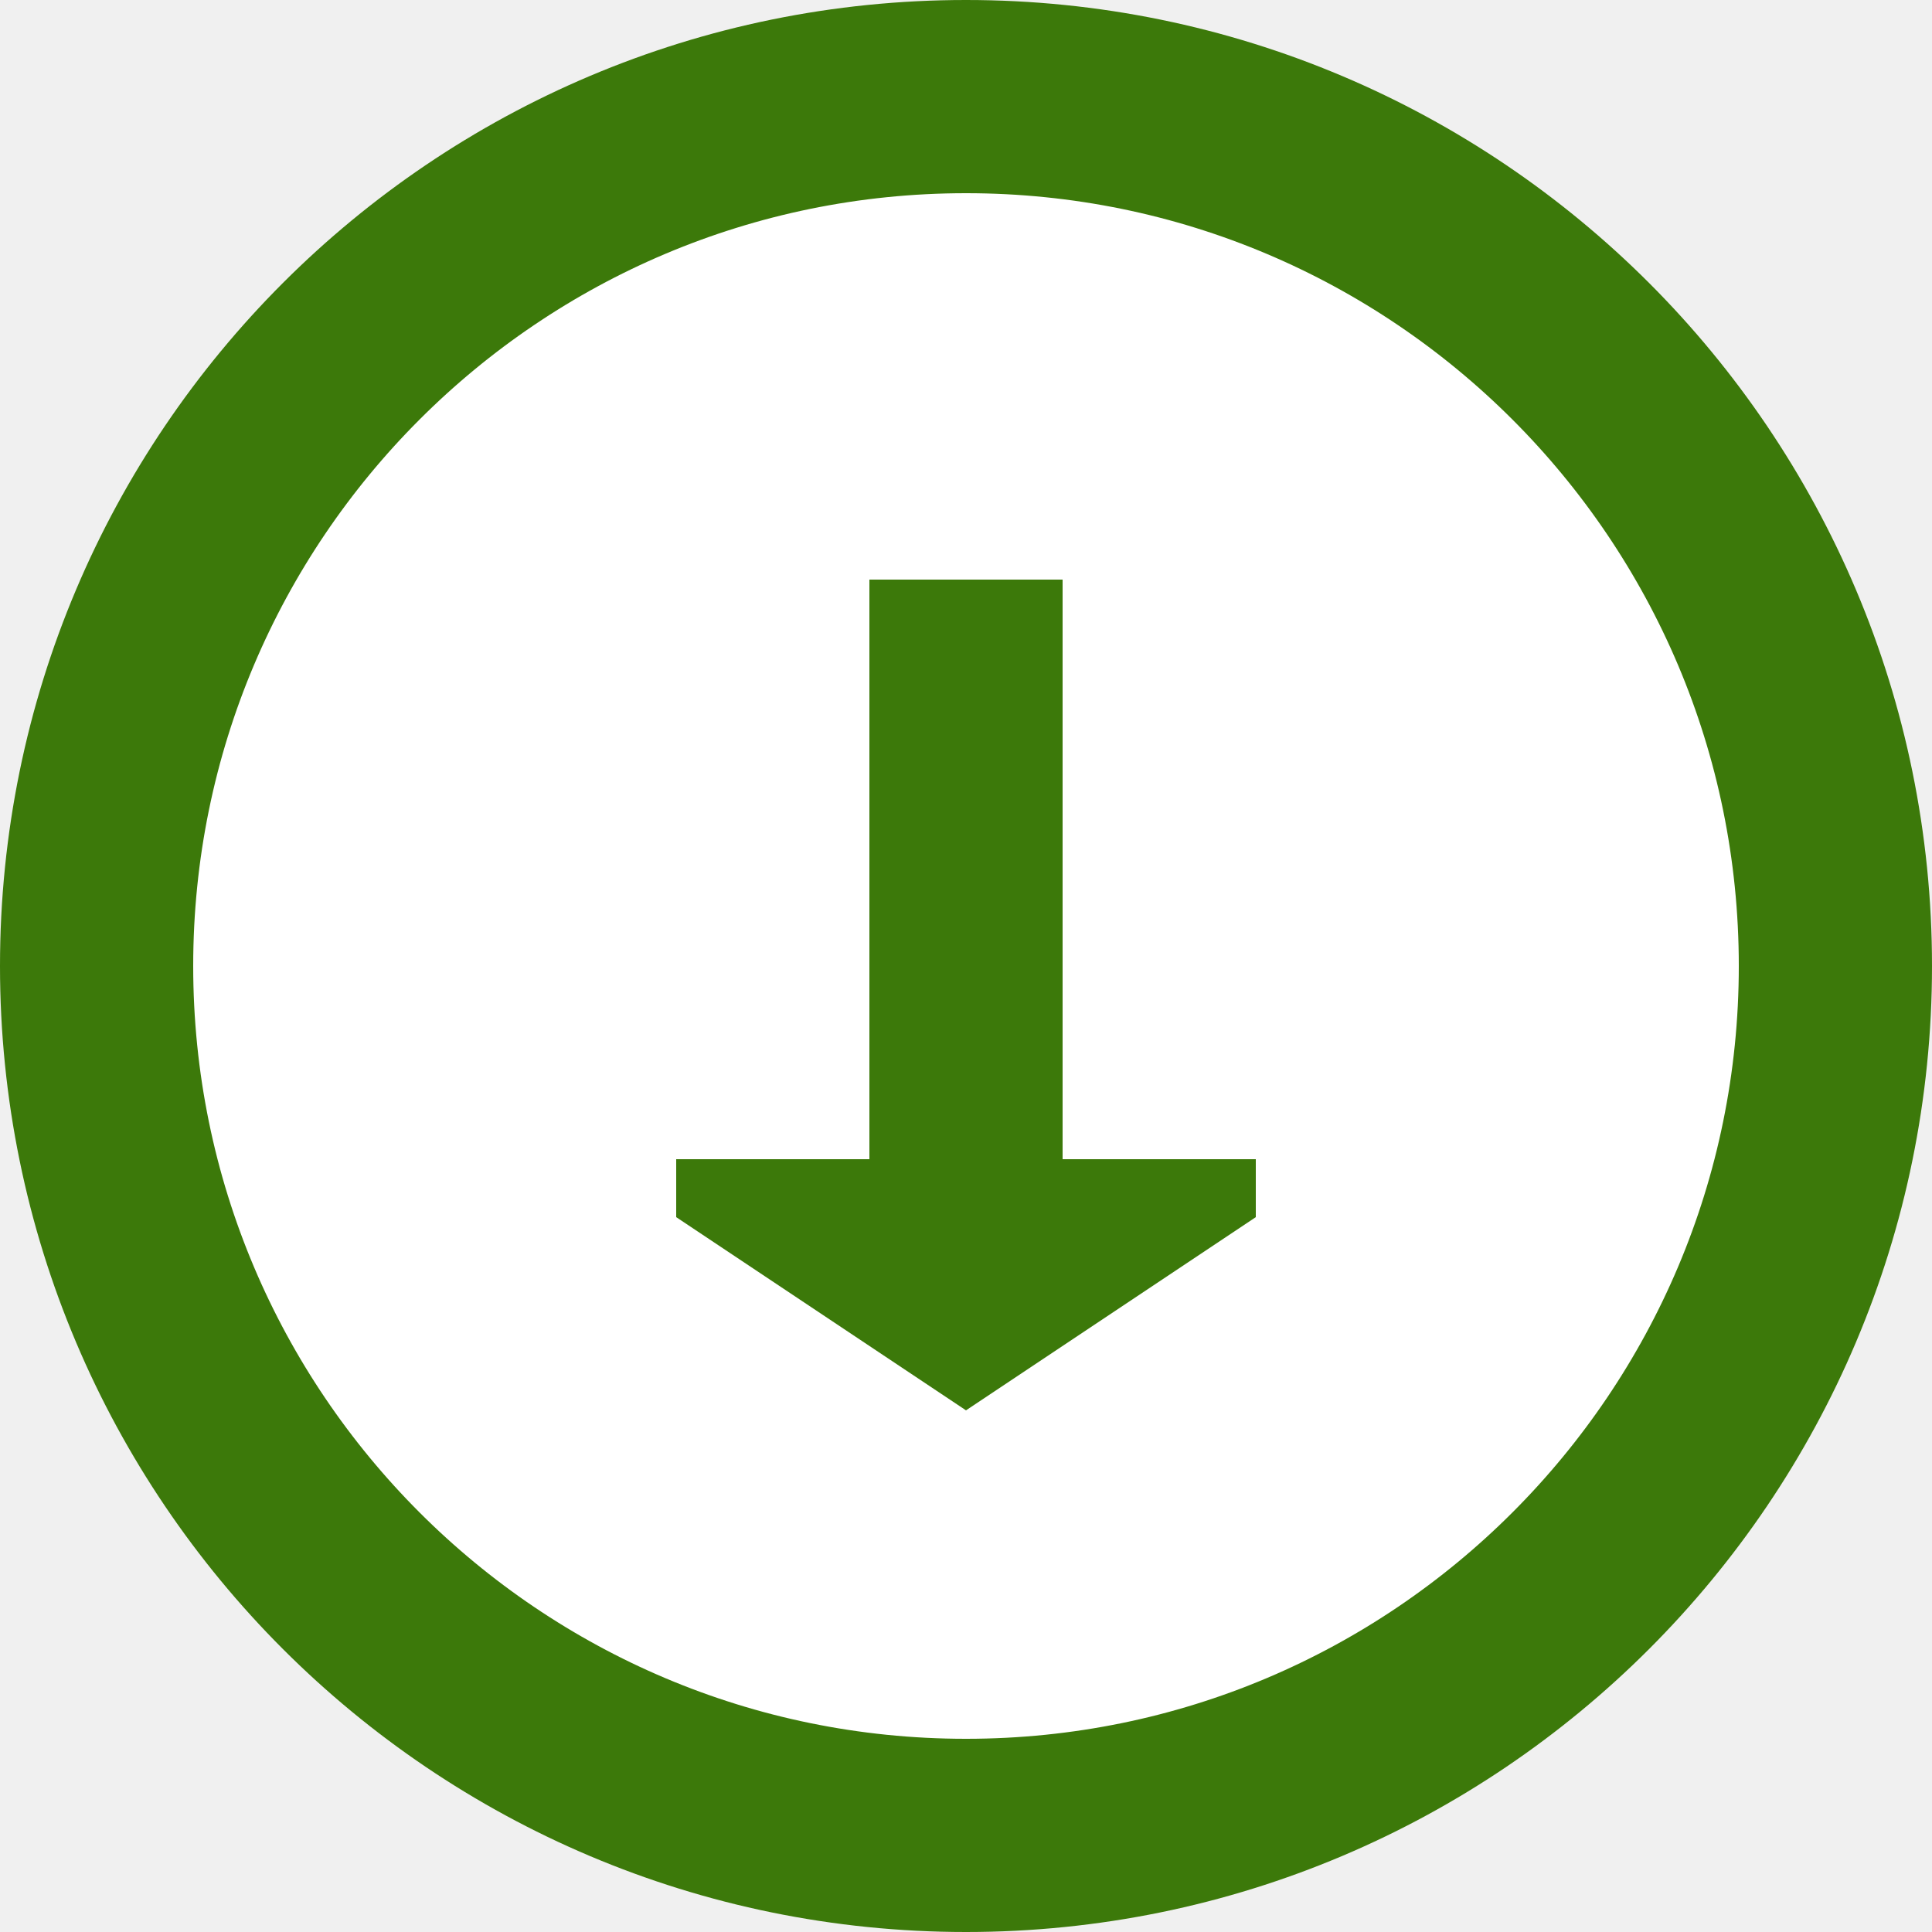
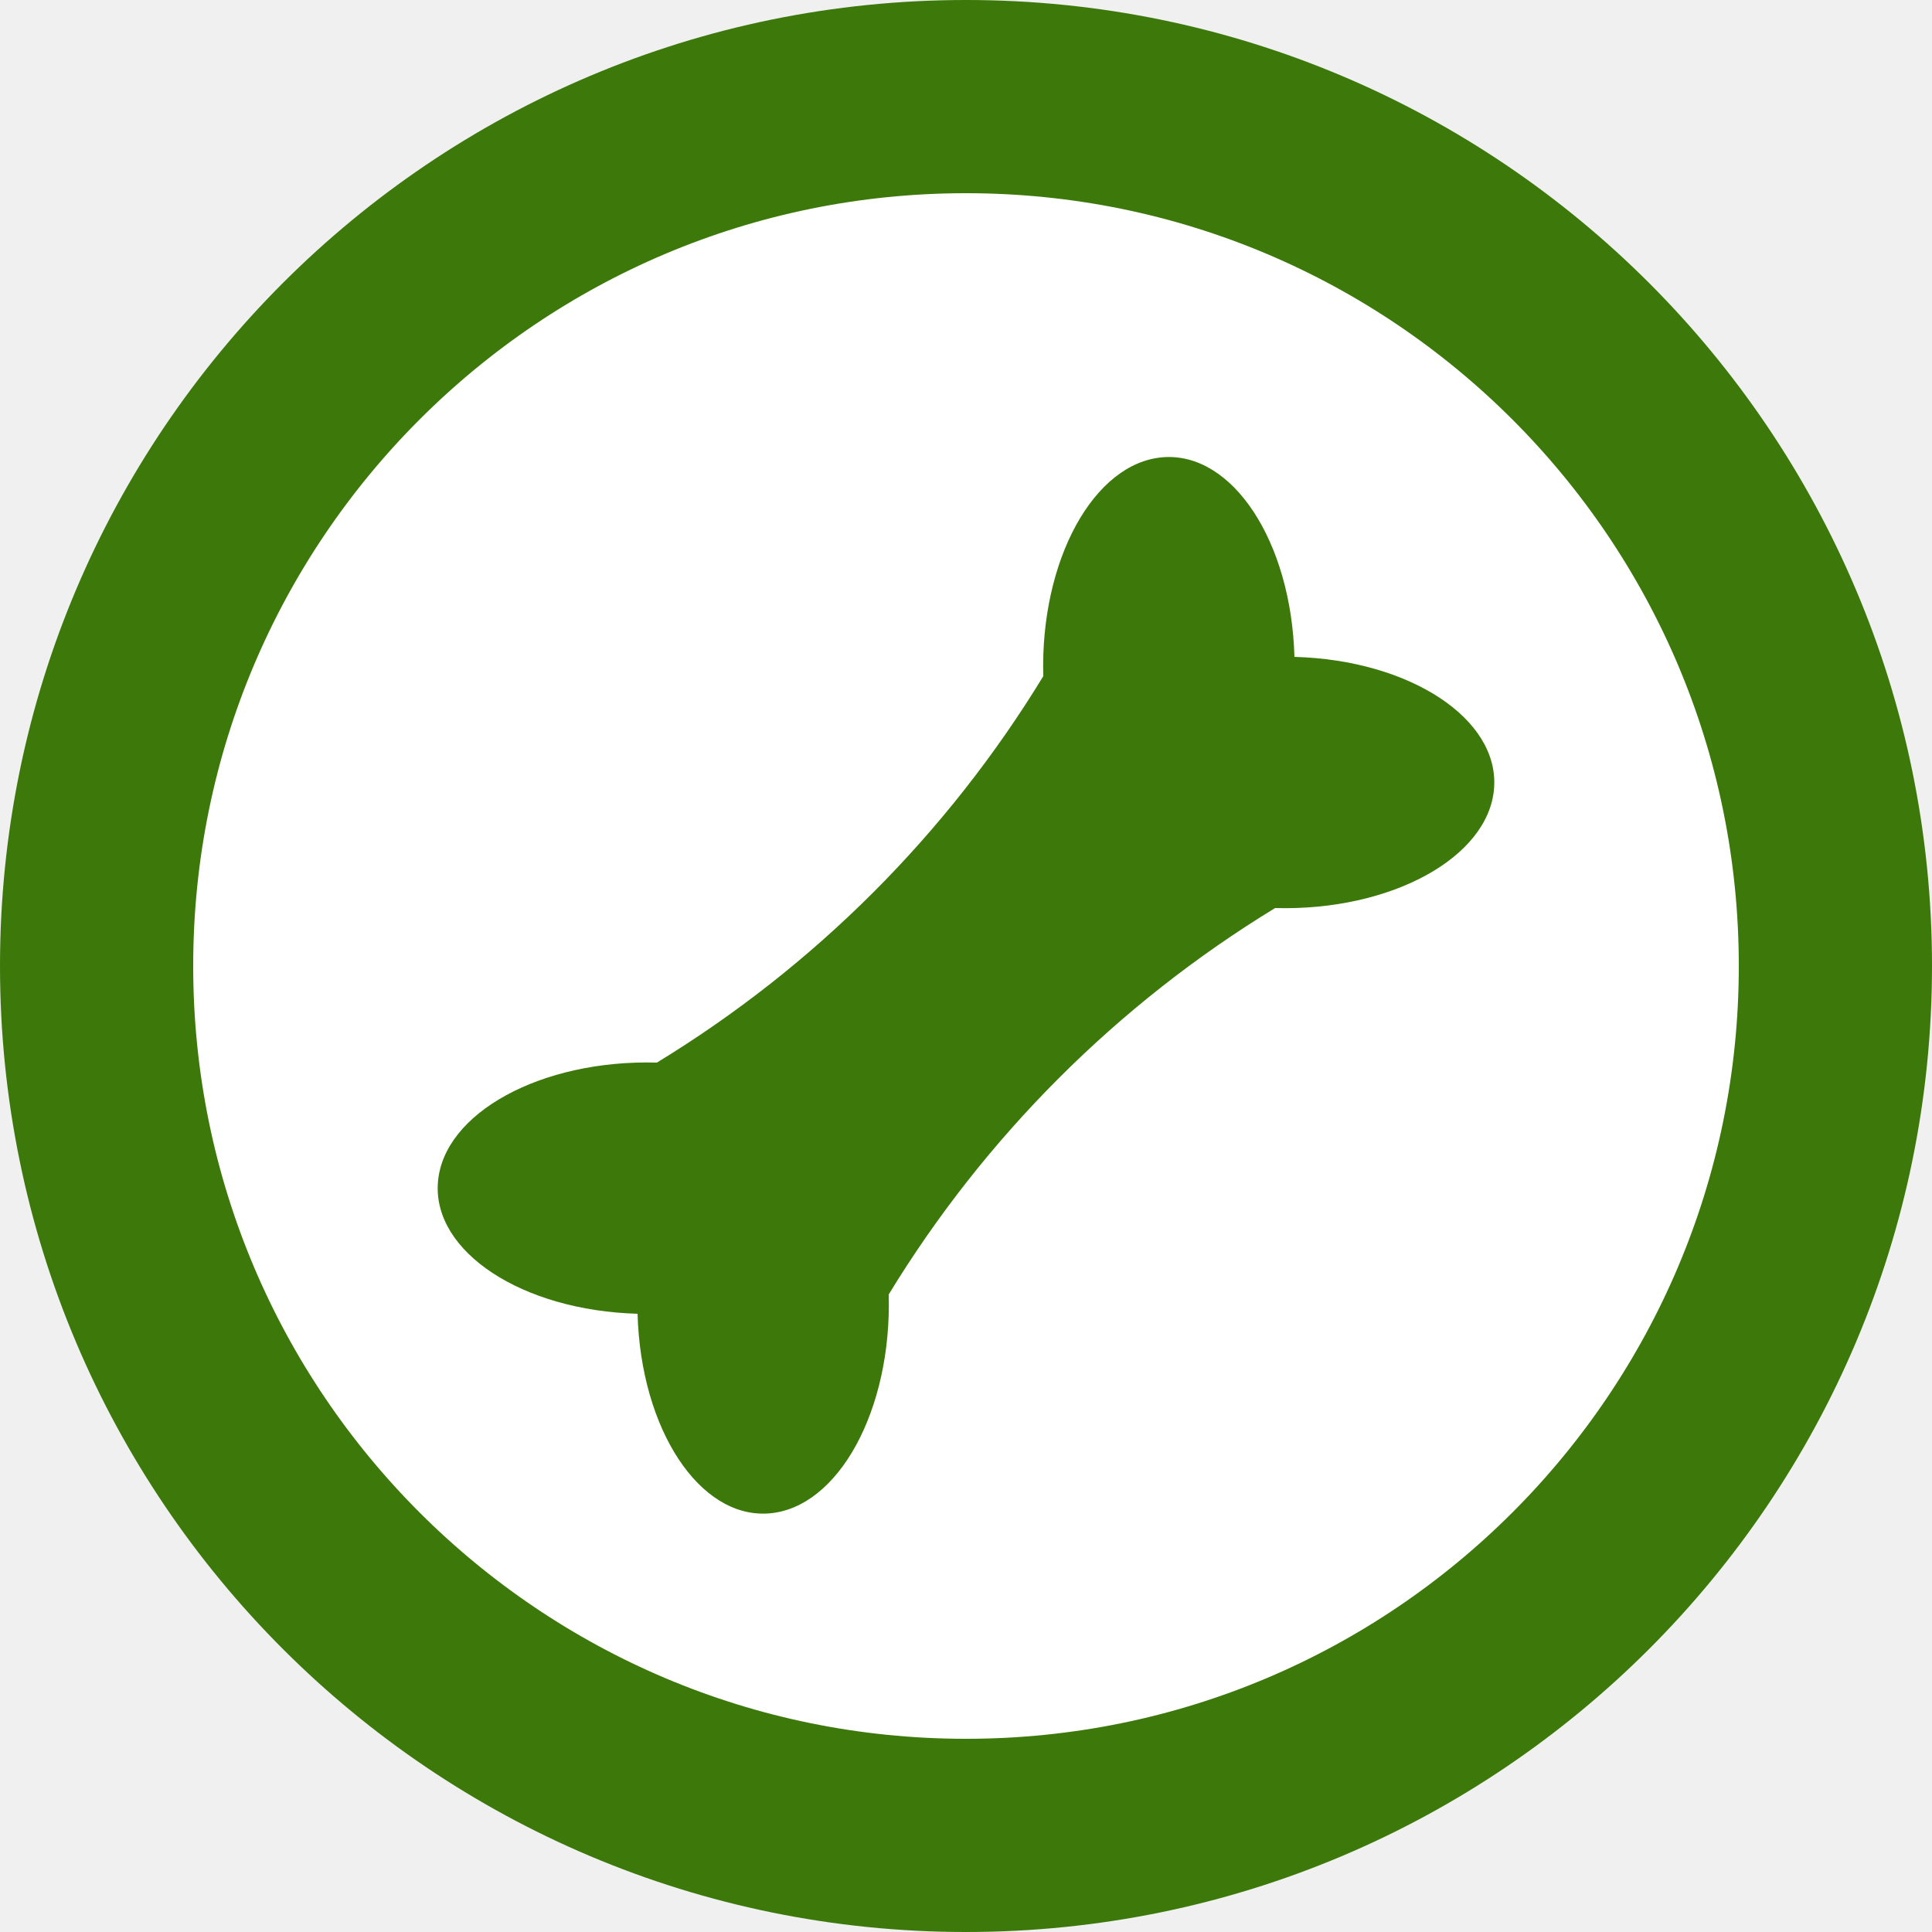
<svg xmlns="http://www.w3.org/2000/svg" viewBox="0 0 100 100">
  <circle cx="50" cy="50" r="45" fill="#fff" stroke="#3c790a" stroke-width="10" />
-   <path d="m45,30v30h-10v3l15,10l15-10v-3h-10v-30" fill="#3c790a" />
+   <path d="m34,55a60,60,0,0,0,20,-20a6,10,0,0,1,13,-1a10,6,0,0,1,-1,13a60,60,0,0,0,-20,20a6,10,0,0,1,-13,1a10,6,0,0,1,1,-13" fill="#3c790a" />
</svg>
